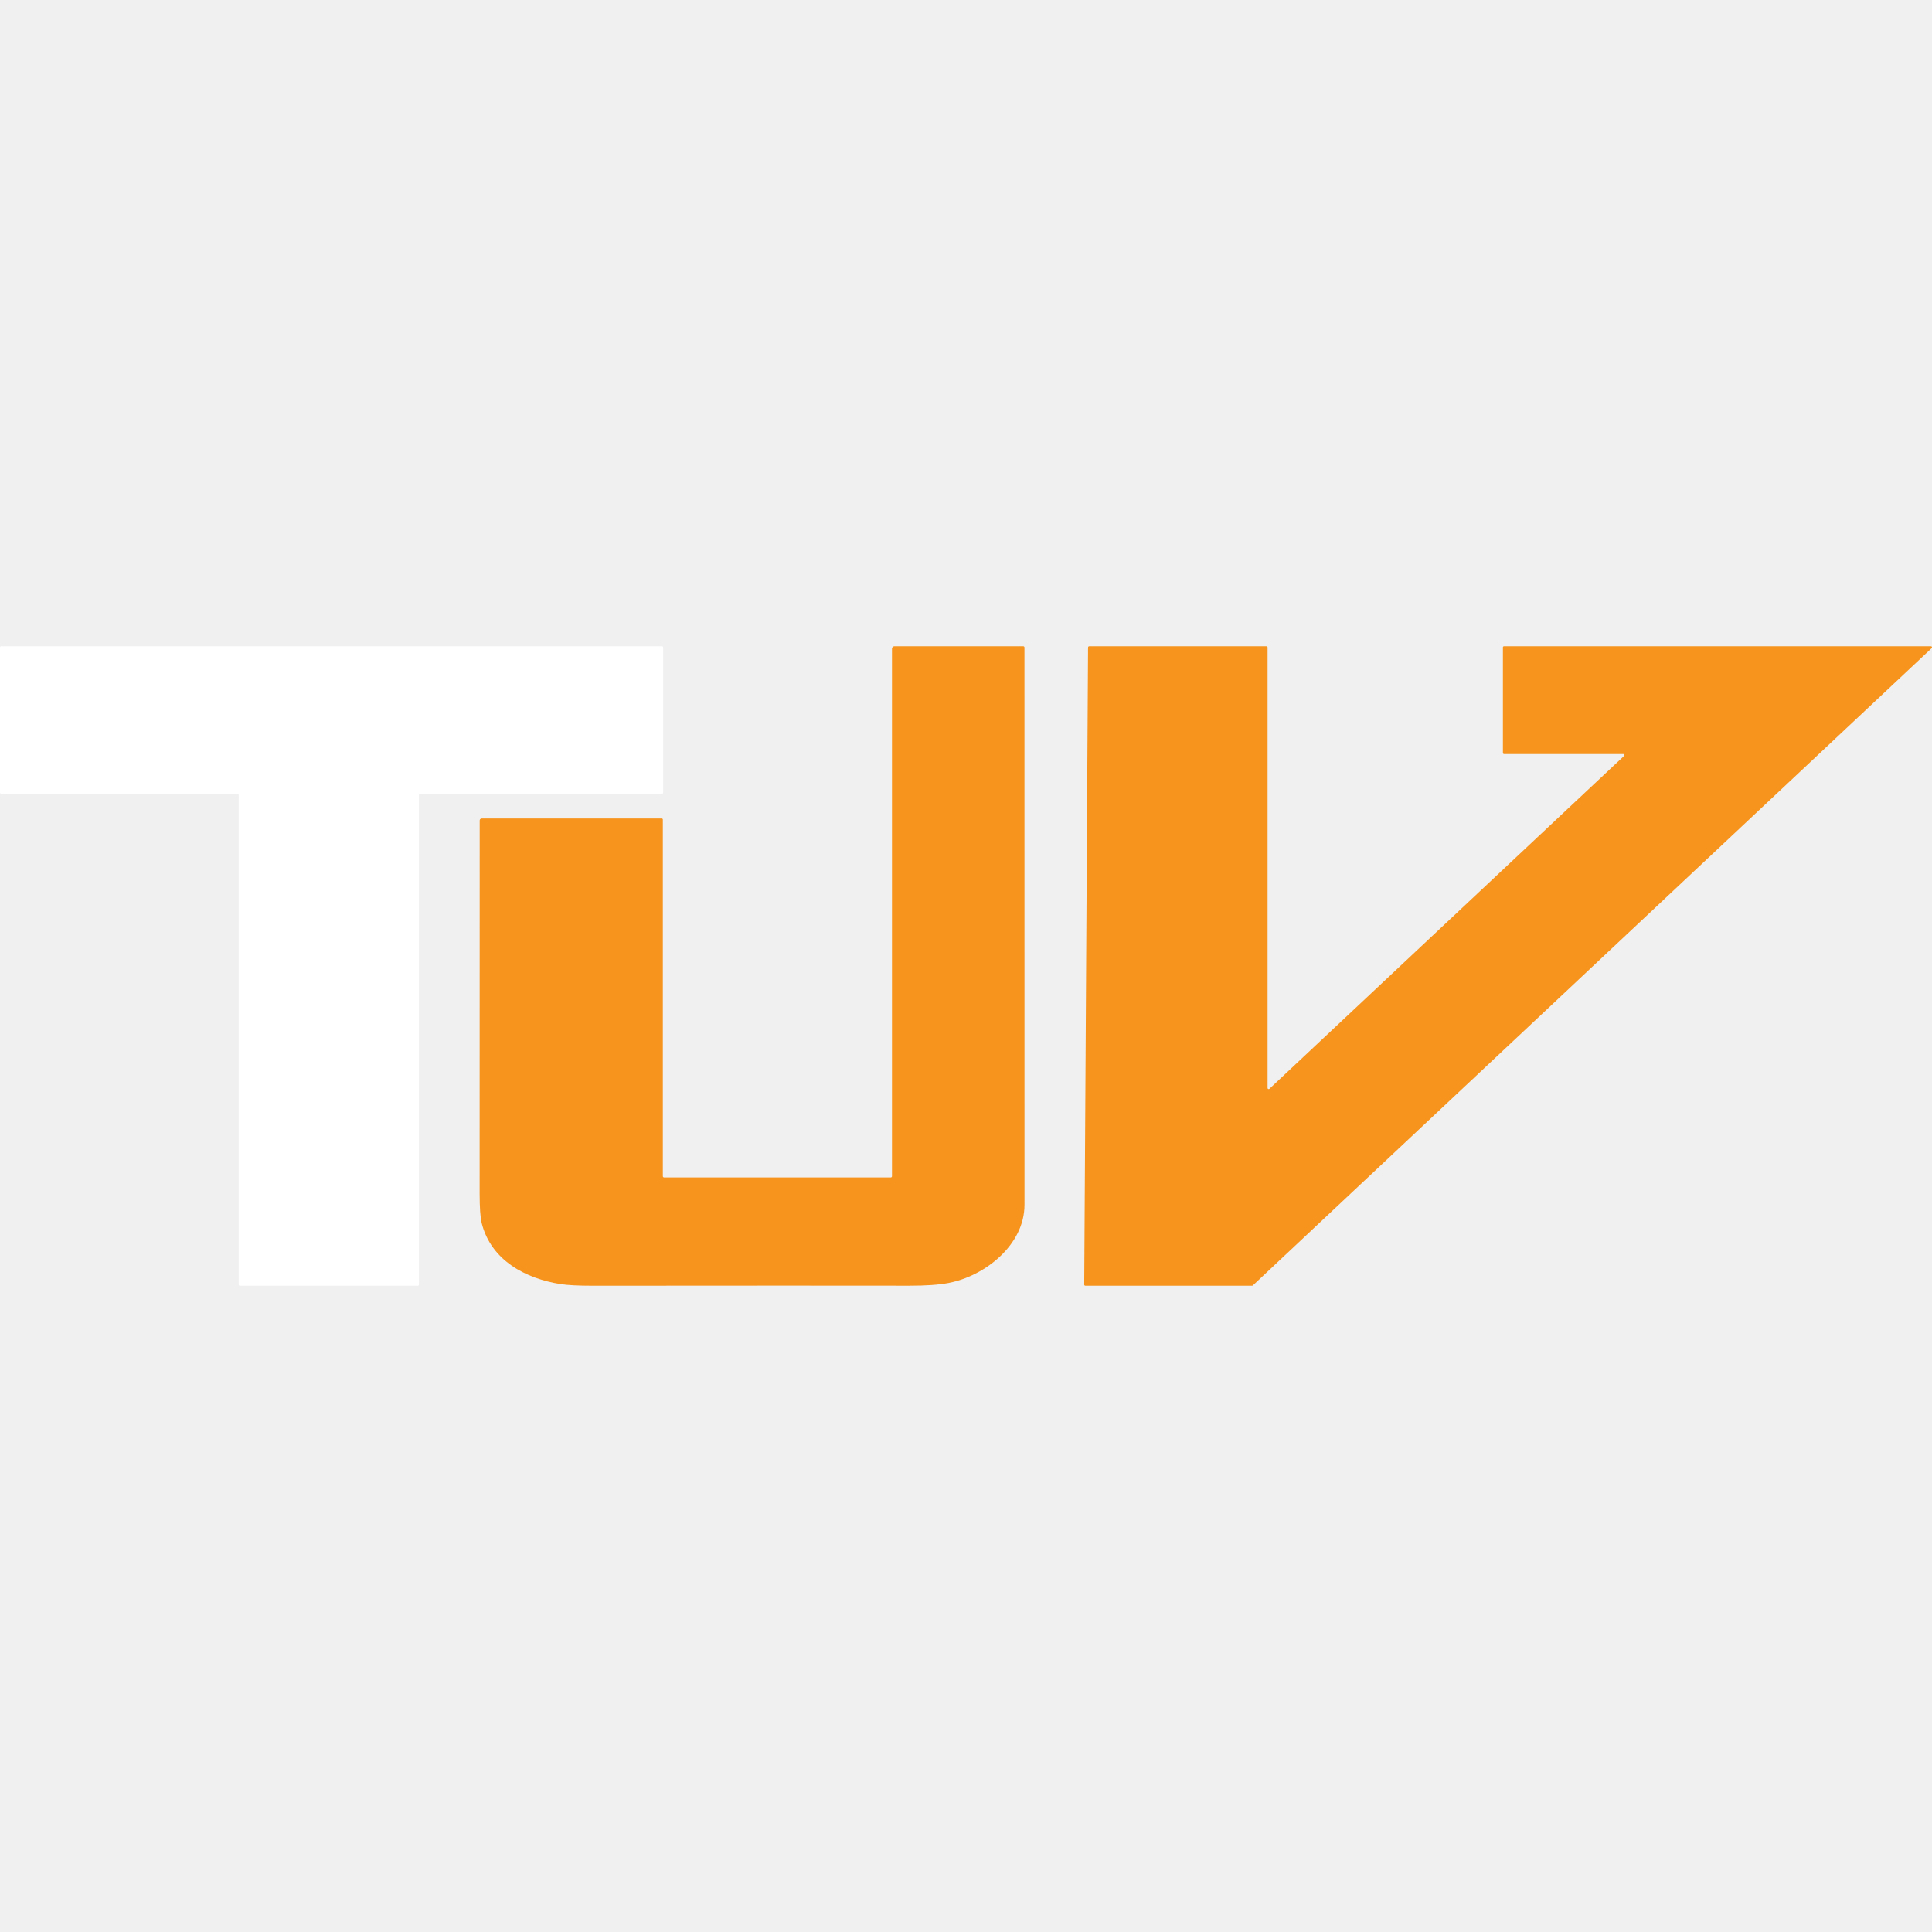
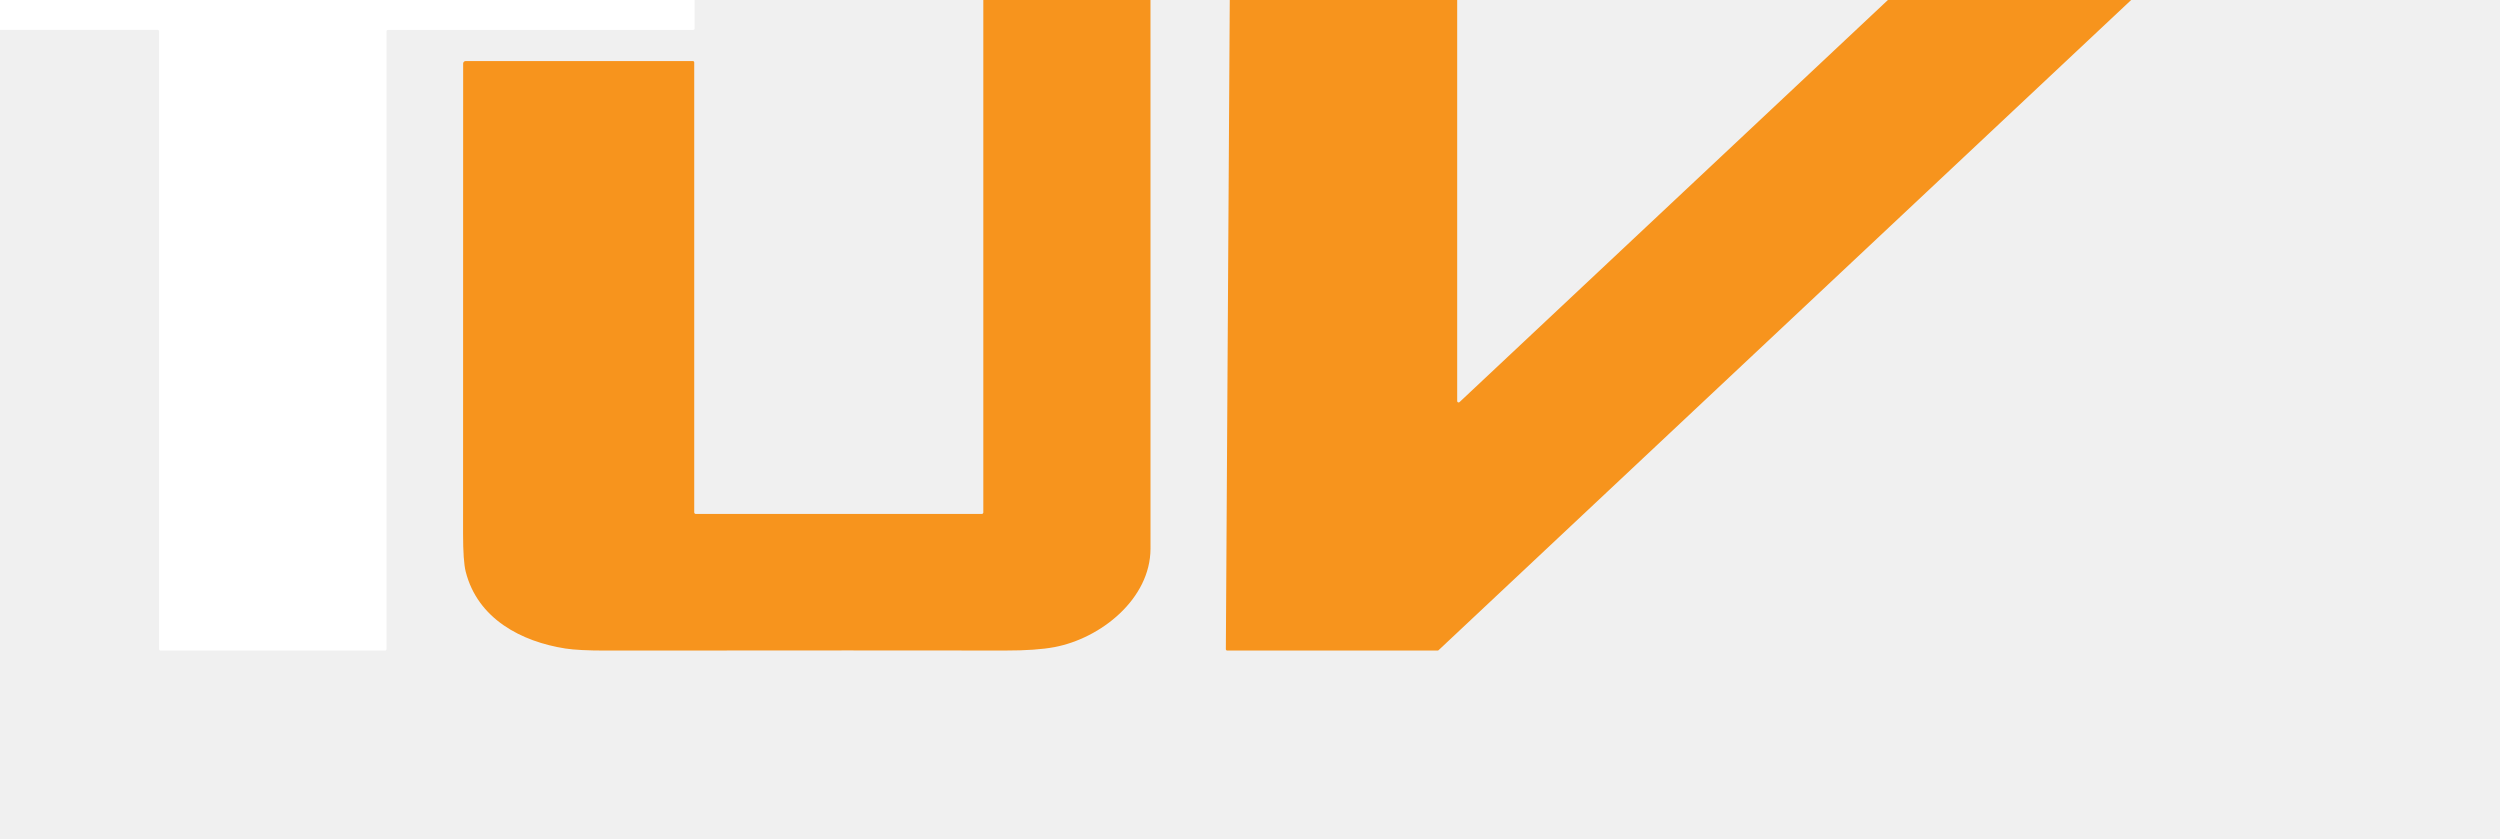
- <svg xmlns="http://www.w3.org/2000/svg" viewBox="0 -574 1716 1716" xml:space="preserve">
+ <svg xmlns="http://www.w3.org/2000/svg" viewBox="100 110 1760 590" xml:space="preserve">
  <defs>
    <clipPath id="clip0">
      <rect x="130" y="119" width="1716" height="568" />
    </clipPath>
  </defs>
  <g clip-path="url(#clip0)" transform="translate(-130 -119)">
    <path d="M130 249.004 130 120.021C130 119.457 130.457 119 131.021 119L717.979 119C718.543 119 719 119.457 719 120.021L719 249.034C719 249.598 718.543 250.054 717.979 250.054L503.118 250.054C502.554 250.054 502.097 250.512 502.097 251.075L502.097 685.979C502.097 686.543 501.64 687 501.076 687L343.023 687C342.459 687 342.002 686.543 342.002 685.979L342.002 251.046C342.002 250.482 341.544 250.025 340.98 250.025L131.021 250.025C130.457 250.025 130 249.568 130 249.004Z" fill="#FFFFFF" fill-rule="evenodd" />
    <path d="M1571.78 214.727 1465.87 214.727C1465.32 214.727 1464.88 214.283 1464.88 213.735L1464.88 119.992C1464.88 119.444 1465.32 119 1465.87 119L1845.01 119C1845.56 119.001 1846 119.445 1846 119.993 1846 120.27 1845.88 120.534 1845.68 120.721L1242.74 686.738C1242.55 686.906 1242.31 687 1242.07 687L1093.99 687C1093.44 687 1093 686.556 1093 686.008L1096.41 120.021C1096.41 119.473 1096.86 119.029 1097.4 119.029L1254.87 119.029C1255.42 119.029 1255.86 119.473 1255.86 120.021L1255.86 511.331C1255.86 511.879 1256.3 512.322 1256.85 512.322 1257.1 512.321 1257.34 512.228 1257.52 512.06L1572.45 216.448C1572.85 216.077 1572.88 215.449 1572.51 215.046 1572.32 214.843 1572.06 214.727 1571.78 214.727Z" fill="#F7941D" fill-rule="evenodd" />
    <path d="M924.414 119 1038.82 119C1039.44 119 1039.93 119.509 1039.93 120.138 1040.01 414.981 1040.02 580.003 1039.96 615.206 1039.88 650.651 1005.01 678.365 972.413 684.55 963.796 686.184 952.309 686.991 937.953 686.971 883.524 686.874 789.743 686.884 656.609 687.001 643.848 687.001 634.355 686.524 628.13 685.571 596.879 680.699 566.271 664.566 557.867 631.484 556.622 626.602 556 617.656 556 604.645 556.039 547.602 556.058 437.298 556.058 273.734 556.058 272.767 556.842 271.984 557.809 271.984L717.797 271.984C718.313 271.984 718.731 272.402 718.731 272.917L718.731 589.679C718.731 590.307 719.227 590.817 719.84 590.817L921.204 590.817C921.784 590.817 922.254 590.346 922.254 589.767L922.254 121.159C922.254 119.966 923.221 119 924.414 119Z" fill="#F7941D" fill-rule="evenodd" />
  </g>
</svg>
